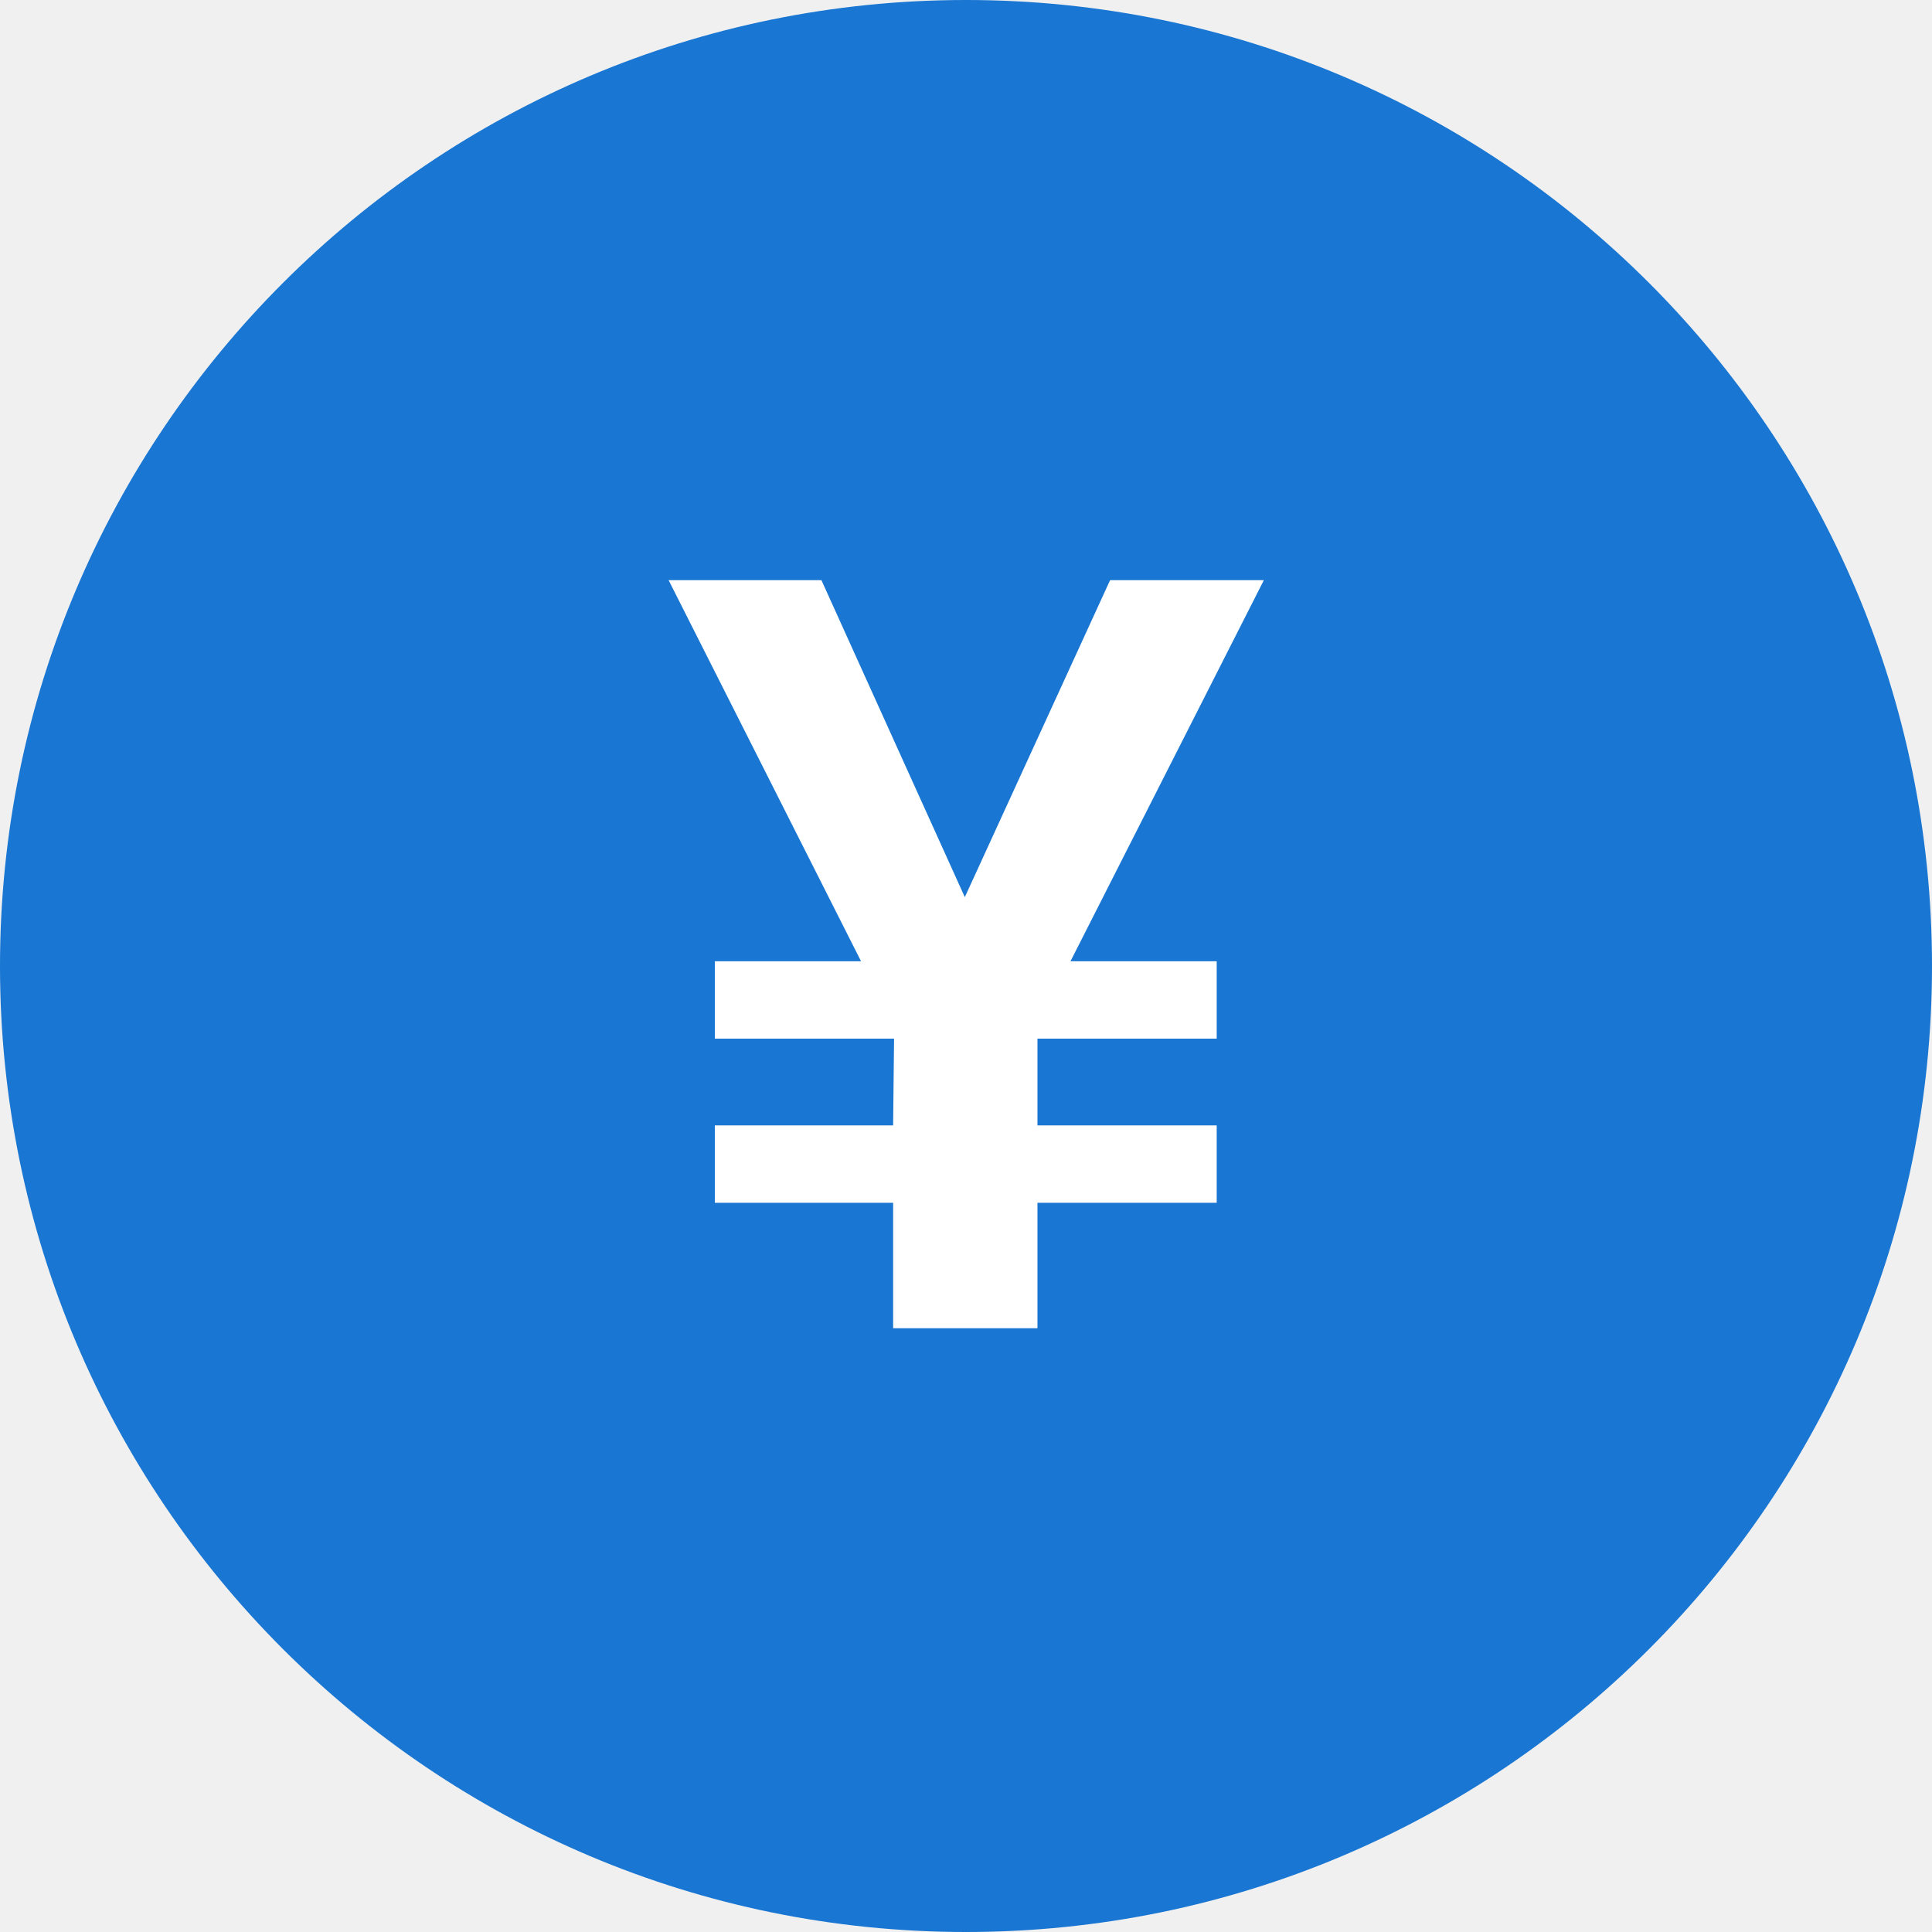
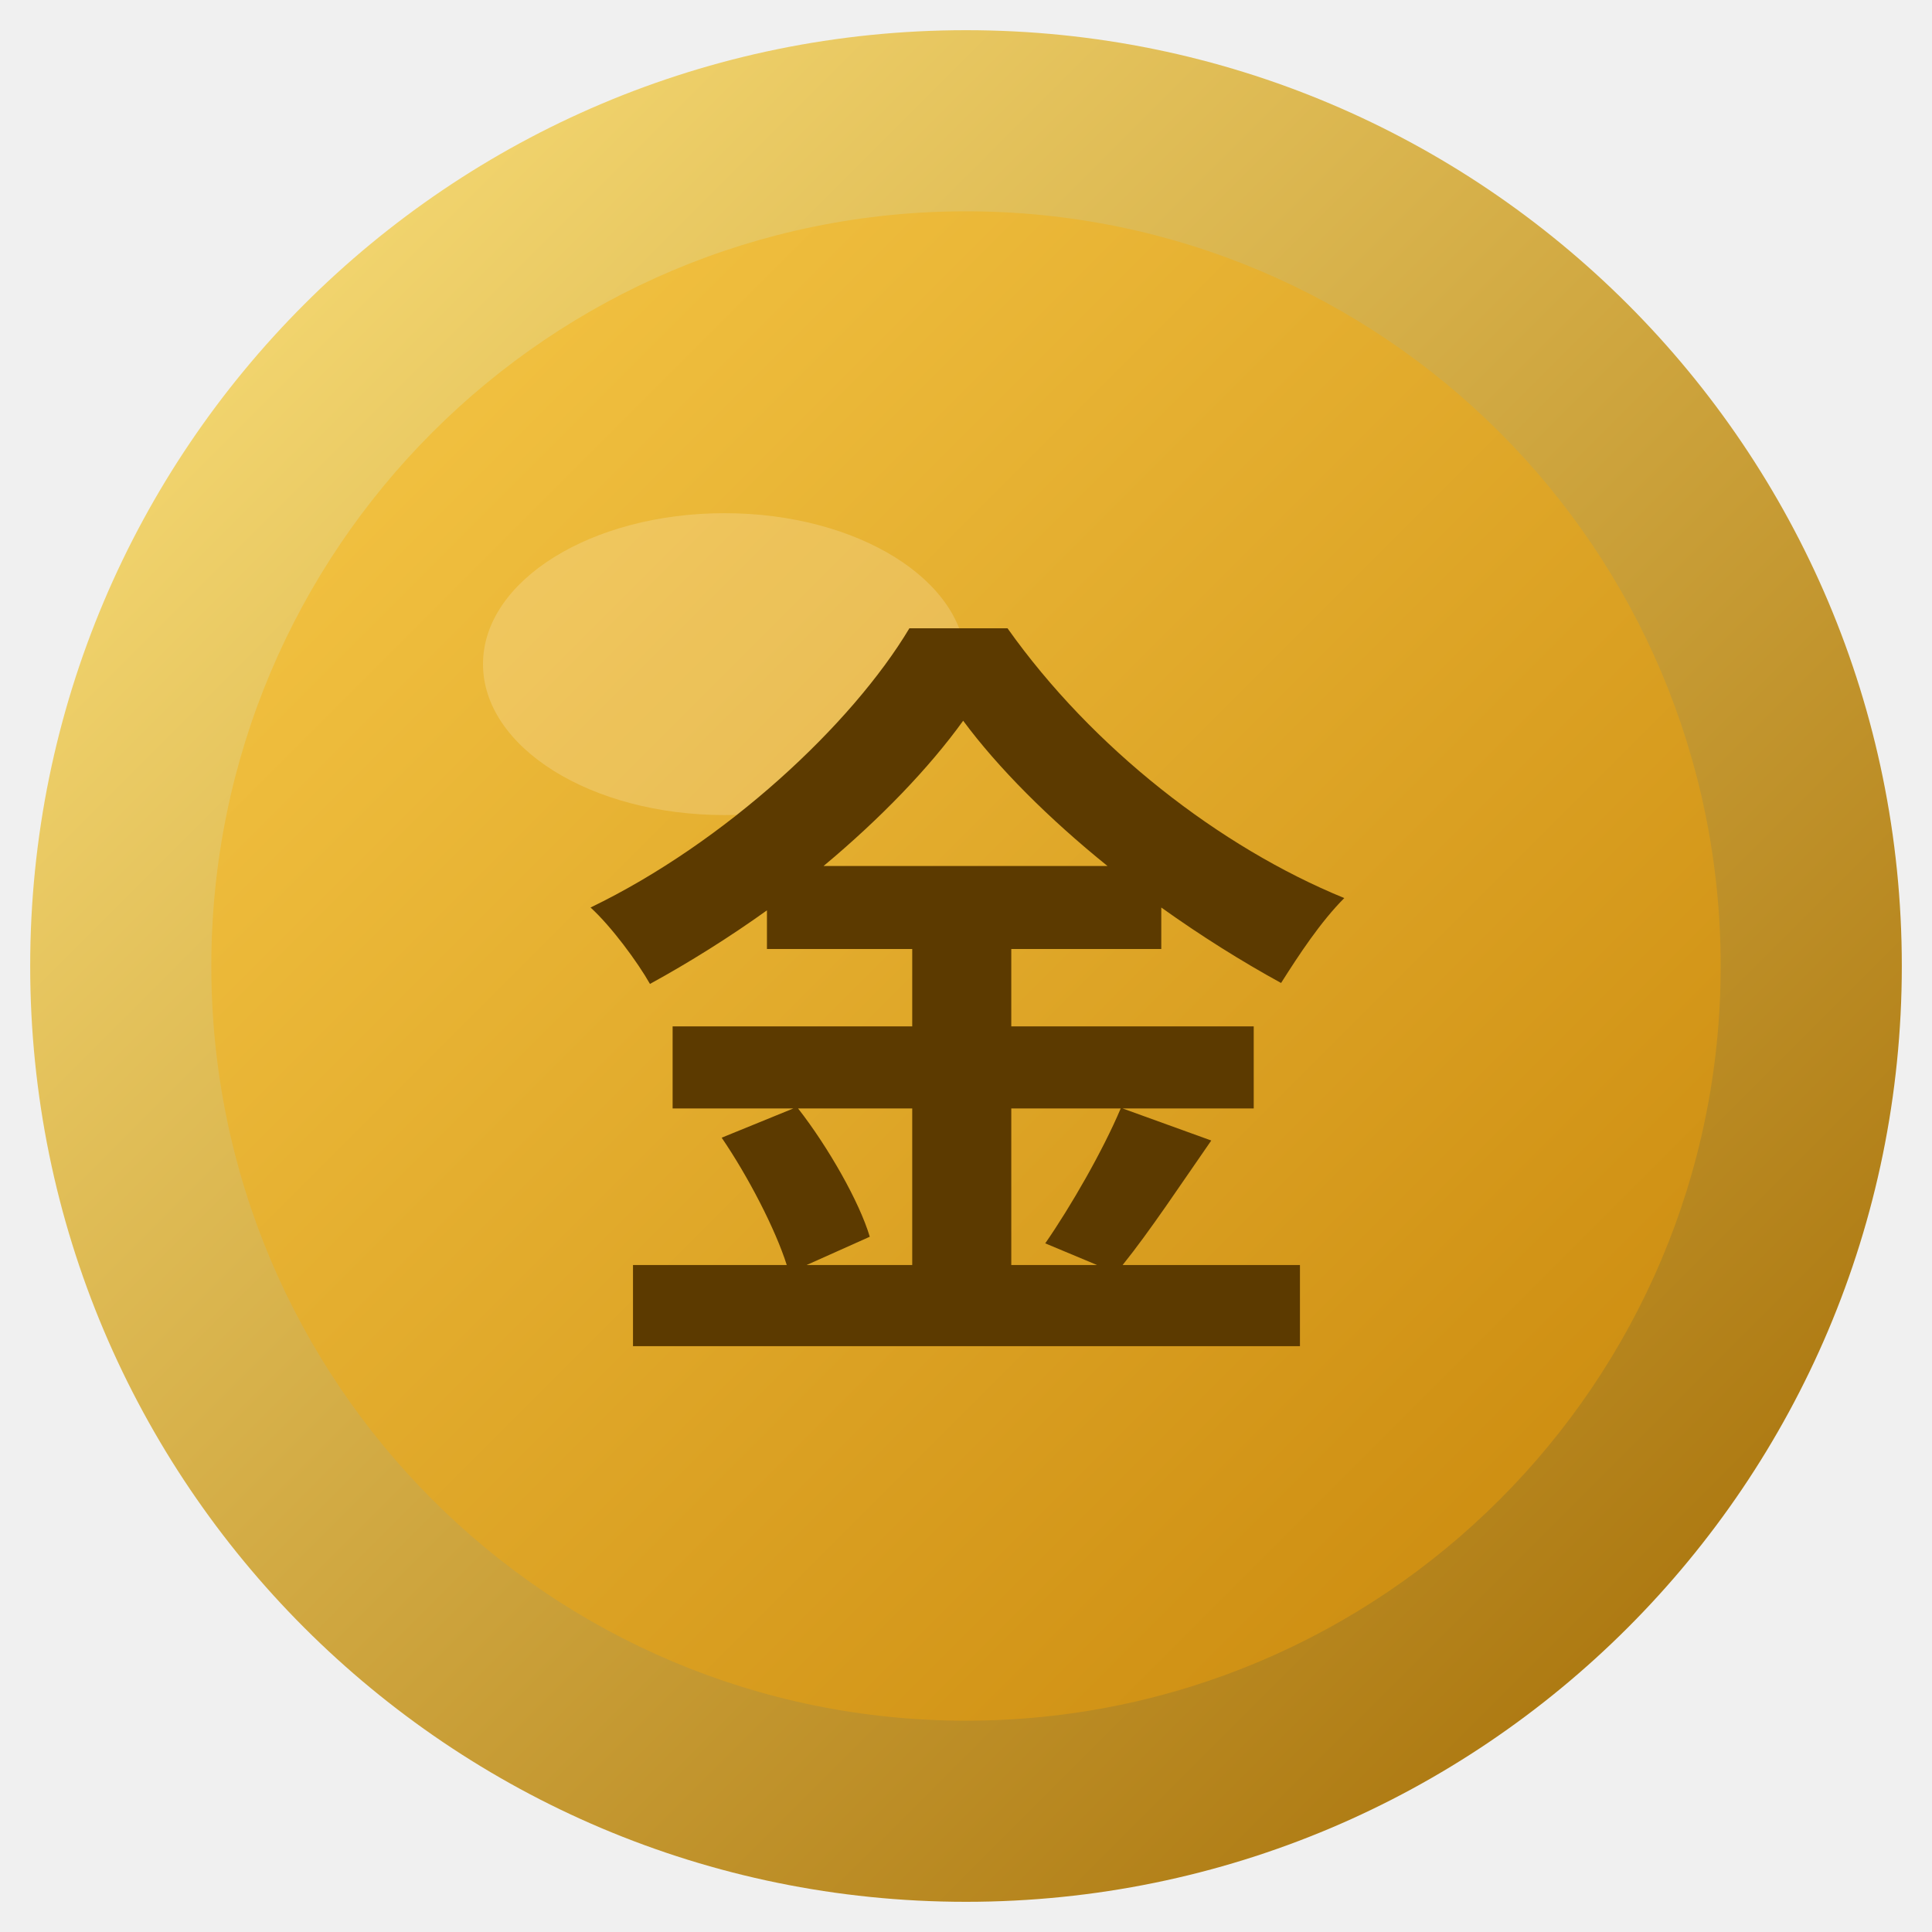
<svg xmlns="http://www.w3.org/2000/svg" viewBox="0 0 32 32">
-   <circle cx="16" cy="16" r="16" fill="#1976d2" />
-   <text x="16" y="22" font-family="Arial,sans-serif" font-size="18" font-weight="bold" fill="white" text-anchor="middle">¥</text>
+   <defs>
+     <linearGradient id="bg" x1="0%" y1="0%" x2="100%" y2="100%">
+       <stop offset="0%" stop-color="#F7C948" />
+       <stop offset="100%" stop-color="#C8860A" />
+     </linearGradient>
+     <linearGradient id="rim" x1="0%" y1="0%" x2="100%" y2="100%">
+       <stop offset="0%" stop-color="#FFE680" />
+       <stop offset="100%" stop-color="#A06800" />
+     </linearGradient>
+   </defs>
+   <circle cx="16" cy="16" r="15.5" fill="url(#rim)" />
+   <circle cx="16" cy="16" r="12.5" fill="url(#bg)" />
+   <ellipse cx="12" cy="11" rx="4" ry="2.5" fill="white" opacity="0.18" />
+   <text x="16" y="21.5" font-family="'PingFang SC','Microsoft YaHei','Hiragino Sans GB',sans-serif" font-size="13" font-weight="bold" fill="#5C3A00" text-anchor="middle" letter-spacing="0">金</text>
</svg>
